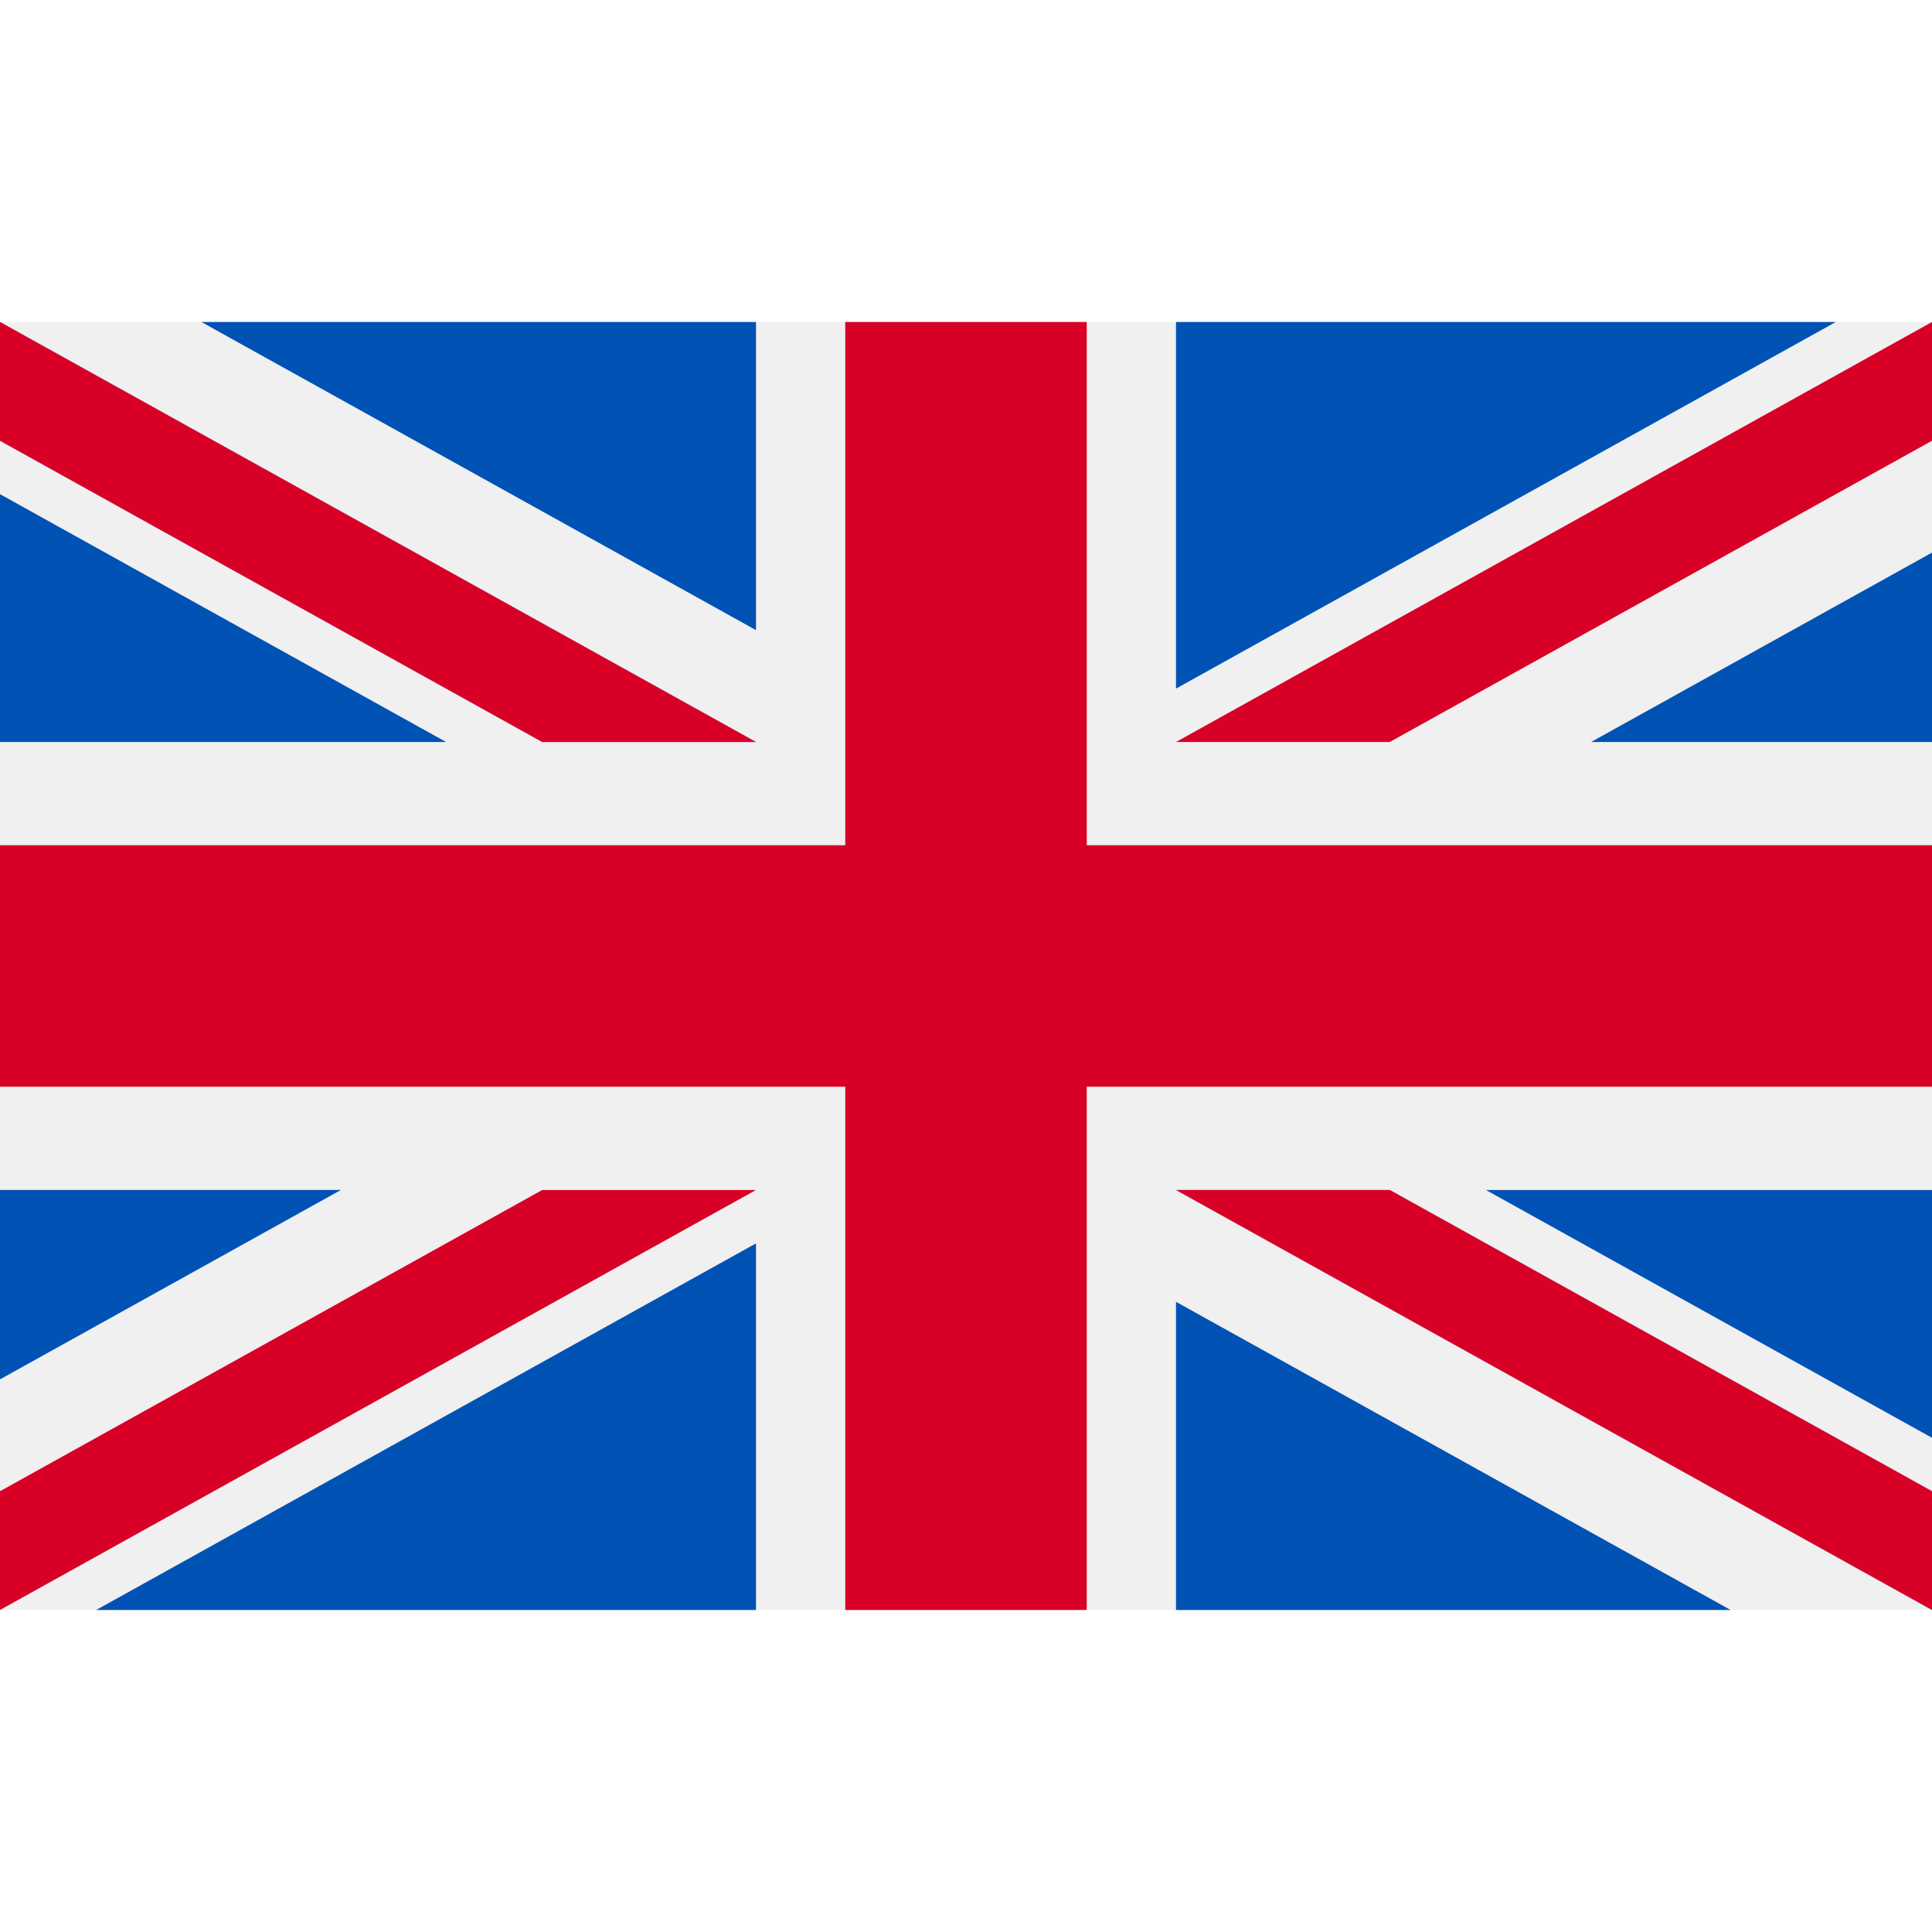
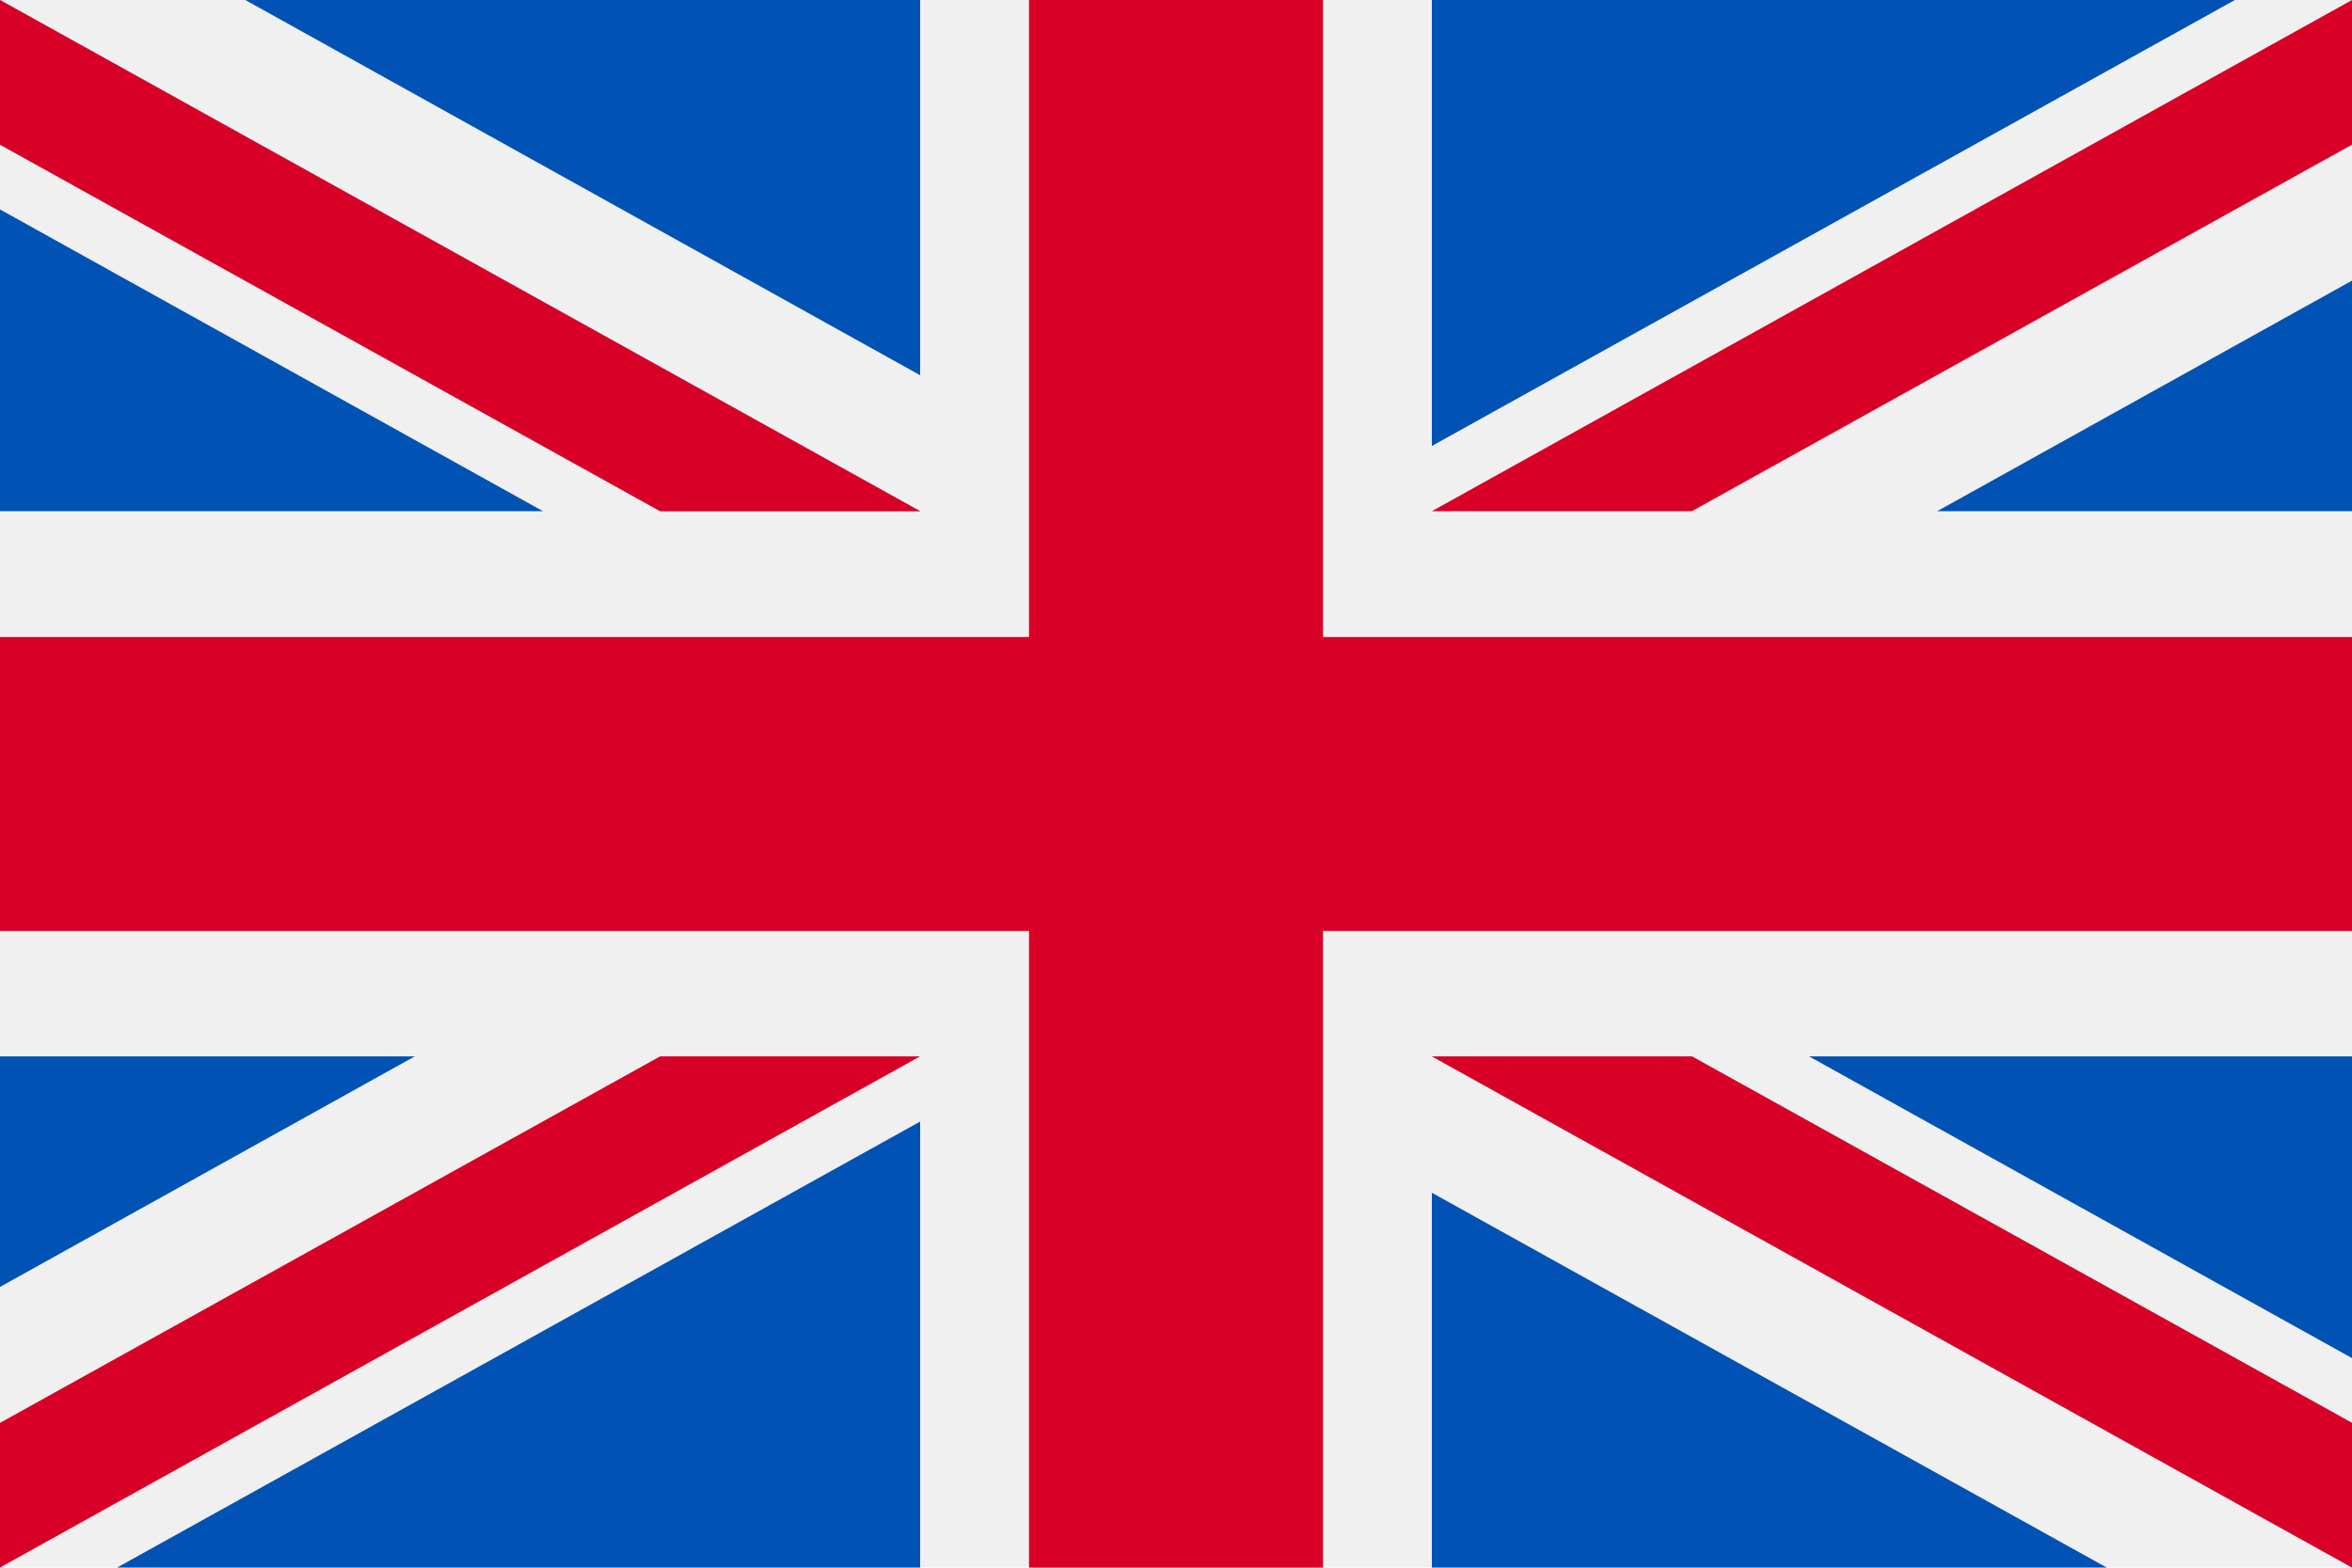
- <svg xmlns="http://www.w3.org/2000/svg" version="1.1" id="Capa_1" x="0px" y="0px" viewBox="0 0 512 512" style="enable-background:new 0 0 512 512;" xml:space="preserve">
-   <rect y="85.333" style="fill:#F0F0F0;" width="512" height="341.337" />
-   <polygon style="fill:#D80027;" points="288,85.33 224,85.33 224,223.996 0,223.996 0,287.996 224,287.996 224,426.662 288,426.662   288,287.996 512,287.996 512,223.996 288,223.996 " />
+ <svg xmlns="http://www.w3.org/2000/svg" version="1.1" id="Capa_1" x="0px" y="0px" viewBox="0 0 512 341.3" style="enable-background:new 0 0 512 341.3;" xml:space="preserve">
+   <style type="text/css">
+ 	.st0{fill:#F0F0F0;}
+ 	.st1{fill:#D80027;}
+ 	.st2{fill:#0052B4;}
+ </style>
+   <rect y="0" class="st0" width="512" height="341.3" />
+   <polygon class="st1" points="288,0 224,0 224,138.7 0,138.7 0,202.7 224,202.7 224,341.3 288,341.3 288,202.7 512,202.7 512,138.7   288,138.7 " />
  <g>
-     <polygon style="fill:#0052B4;" points="393.785,315.358 512,381.034 512,315.358  " />
-     <polygon style="fill:#0052B4;" points="311.652,315.358 512,426.662 512,395.188 368.307,315.358  " />
-     <polygon style="fill:#0052B4;" points="458.634,426.662 311.652,344.998 311.652,426.662  " />
+     <polygon class="st2" points="393.8,230 512,295.7 512,230  " />
+     <polygon class="st2" points="311.7,230 512,341.3 512,309.8 368.3,230  " />
+     <polygon class="st2" points="458.6,341.3 311.7,259.7 311.7,341.3  " />
  </g>
-   <polygon style="fill:#F0F0F0;" points="311.652,315.358 512,426.662 512,395.188 368.307,315.358 " />
-   <polygon style="fill:#D80027;" points="311.652,315.358 512,426.662 512,395.188 368.307,315.358 " />
+   <polygon class="st0" points="311.7,230 512,341.3 512,309.8 368.3,230 " />
+   <polygon class="st1" points="311.7,230 512,341.3 512,309.8 368.3,230 " />
  <g>
-     <polygon style="fill:#0052B4;" points="90.341,315.356 0,365.546 0,315.356  " />
-     <polygon style="fill:#0052B4;" points="200.348,329.51 200.348,426.661 25.491,426.661  " />
+     <polygon class="st2" points="90.3,230 0,280.2 0,230  " />
+     <polygon class="st2" points="200.3,244.2 200.3,341.3 25.5,341.3  " />
  </g>
-   <polygon style="fill:#D80027;" points="143.693,315.358 0,395.188 0,426.662 0,426.662 200.348,315.358 " />
+   <polygon class="st1" points="143.7,230 0,309.8 0,341.3 0,341.3 200.3,230 " />
  <g>
-     <polygon style="fill:#0052B4;" points="118.215,196.634 0,130.958 0,196.634  " />
-     <polygon style="fill:#0052B4;" points="200.348,196.634 0,85.33 0,116.804 143.693,196.634  " />
-     <polygon style="fill:#0052B4;" points="53.366,85.33 200.348,166.994 200.348,85.33  " />
+     <polygon class="st2" points="118.2,111.3 0,45.6 0,111.3  " />
+     <polygon class="st2" points="200.3,111.3 0,0 0,31.5 143.7,111.3  " />
+     <polygon class="st2" points="53.4,0 200.3,81.7 200.3,0  " />
  </g>
-   <polygon style="fill:#F0F0F0;" points="200.348,196.634 0,85.33 0,116.804 143.693,196.634 " />
-   <polygon style="fill:#D80027;" points="200.348,196.634 0,85.33 0,116.804 143.693,196.634 " />
+   <polygon class="st0" points="200.3,111.3 0,0 0,31.5 143.7,111.3 " />
+   <polygon class="st1" points="200.3,111.3 0,0 0,31.5 143.7,111.3 " />
  <g>
-     <polygon style="fill:#0052B4;" points="421.659,196.636 512,146.446 512,196.636  " />
-     <polygon style="fill:#0052B4;" points="311.652,182.482 311.652,85.331 486.509,85.331  " />
+     <polygon class="st2" points="421.7,111.3 512,61.1 512,111.3  " />
+     <polygon class="st2" points="311.7,97.1 311.7,0 486.5,0  " />
  </g>
-   <polygon style="fill:#D80027;" points="368.307,196.634 512,116.804 512,85.33 512,85.33 311.652,196.634 " />
-   <g>
- </g>
-   <g>
- </g>
-   <g>
- </g>
-   <g>
- </g>
-   <g>
- </g>
-   <g>
- </g>
-   <g>
- </g>
-   <g>
- </g>
-   <g>
- </g>
-   <g>
- </g>
-   <g>
- </g>
-   <g>
- </g>
-   <g>
- </g>
-   <g>
- </g>
-   <g>
- </g>
+   <polygon class="st1" points="368.3,111.3 512,31.5 512,0 512,0 311.7,111.3 " />
</svg>
